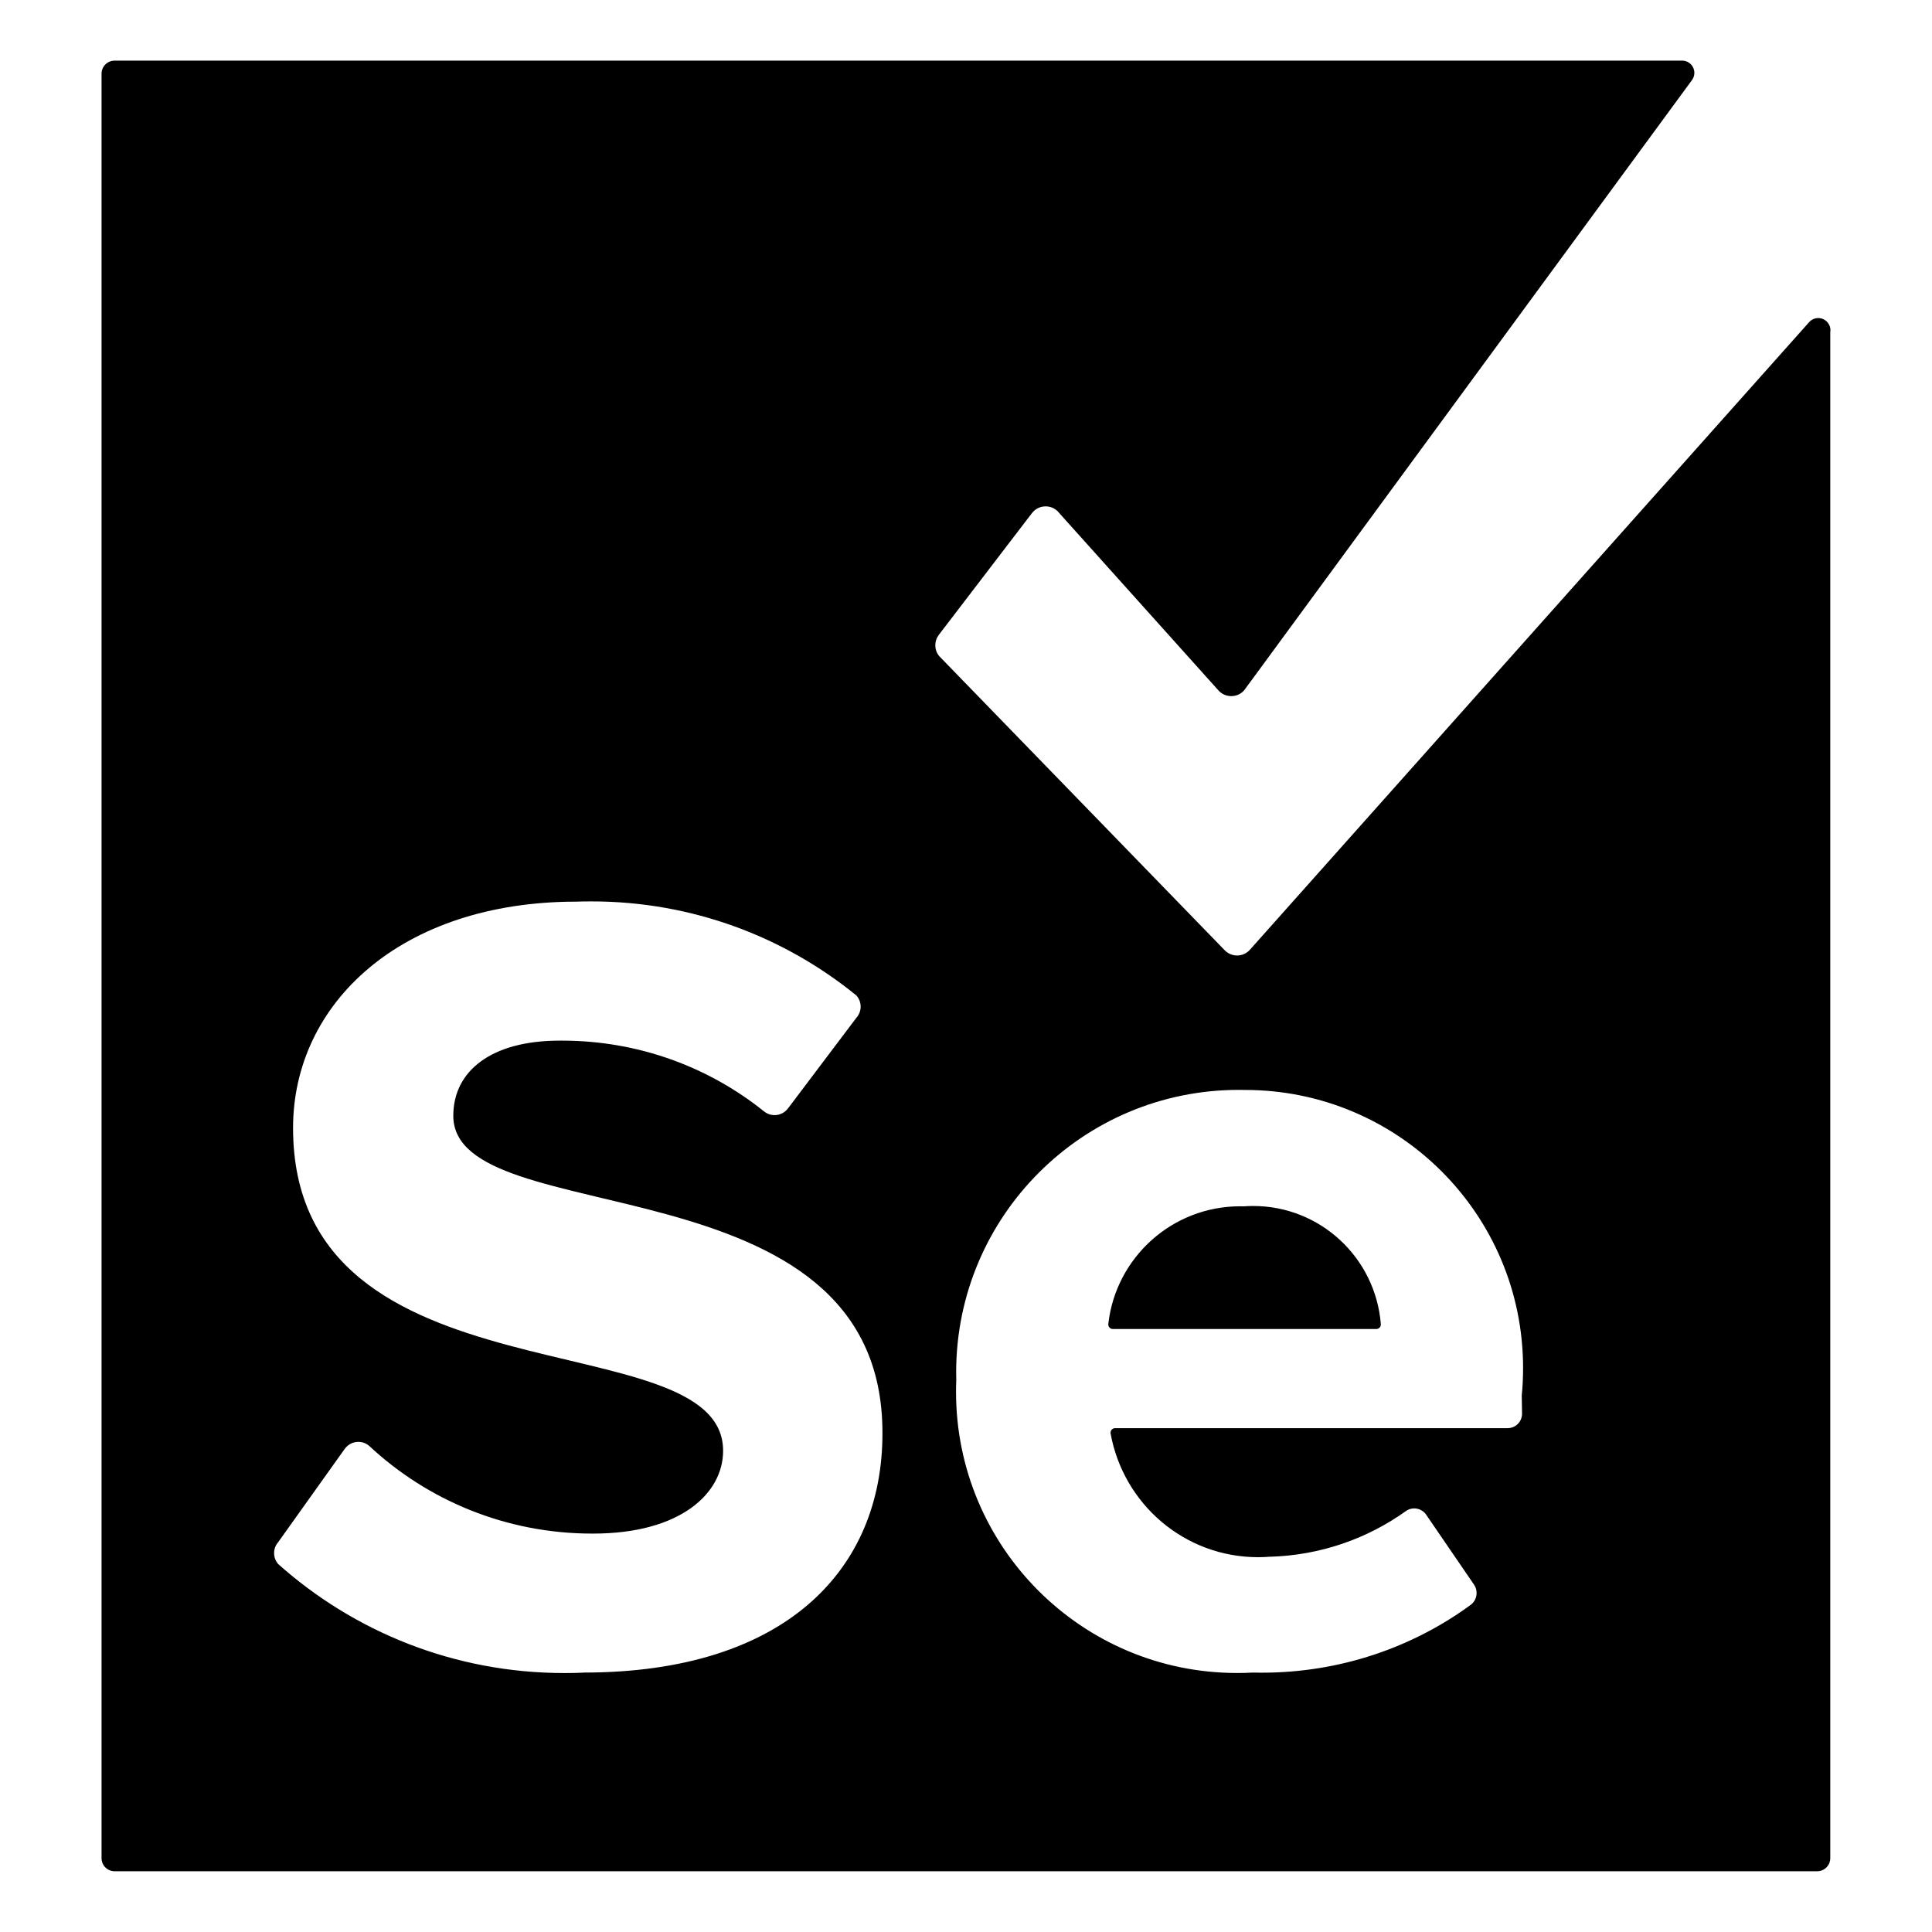
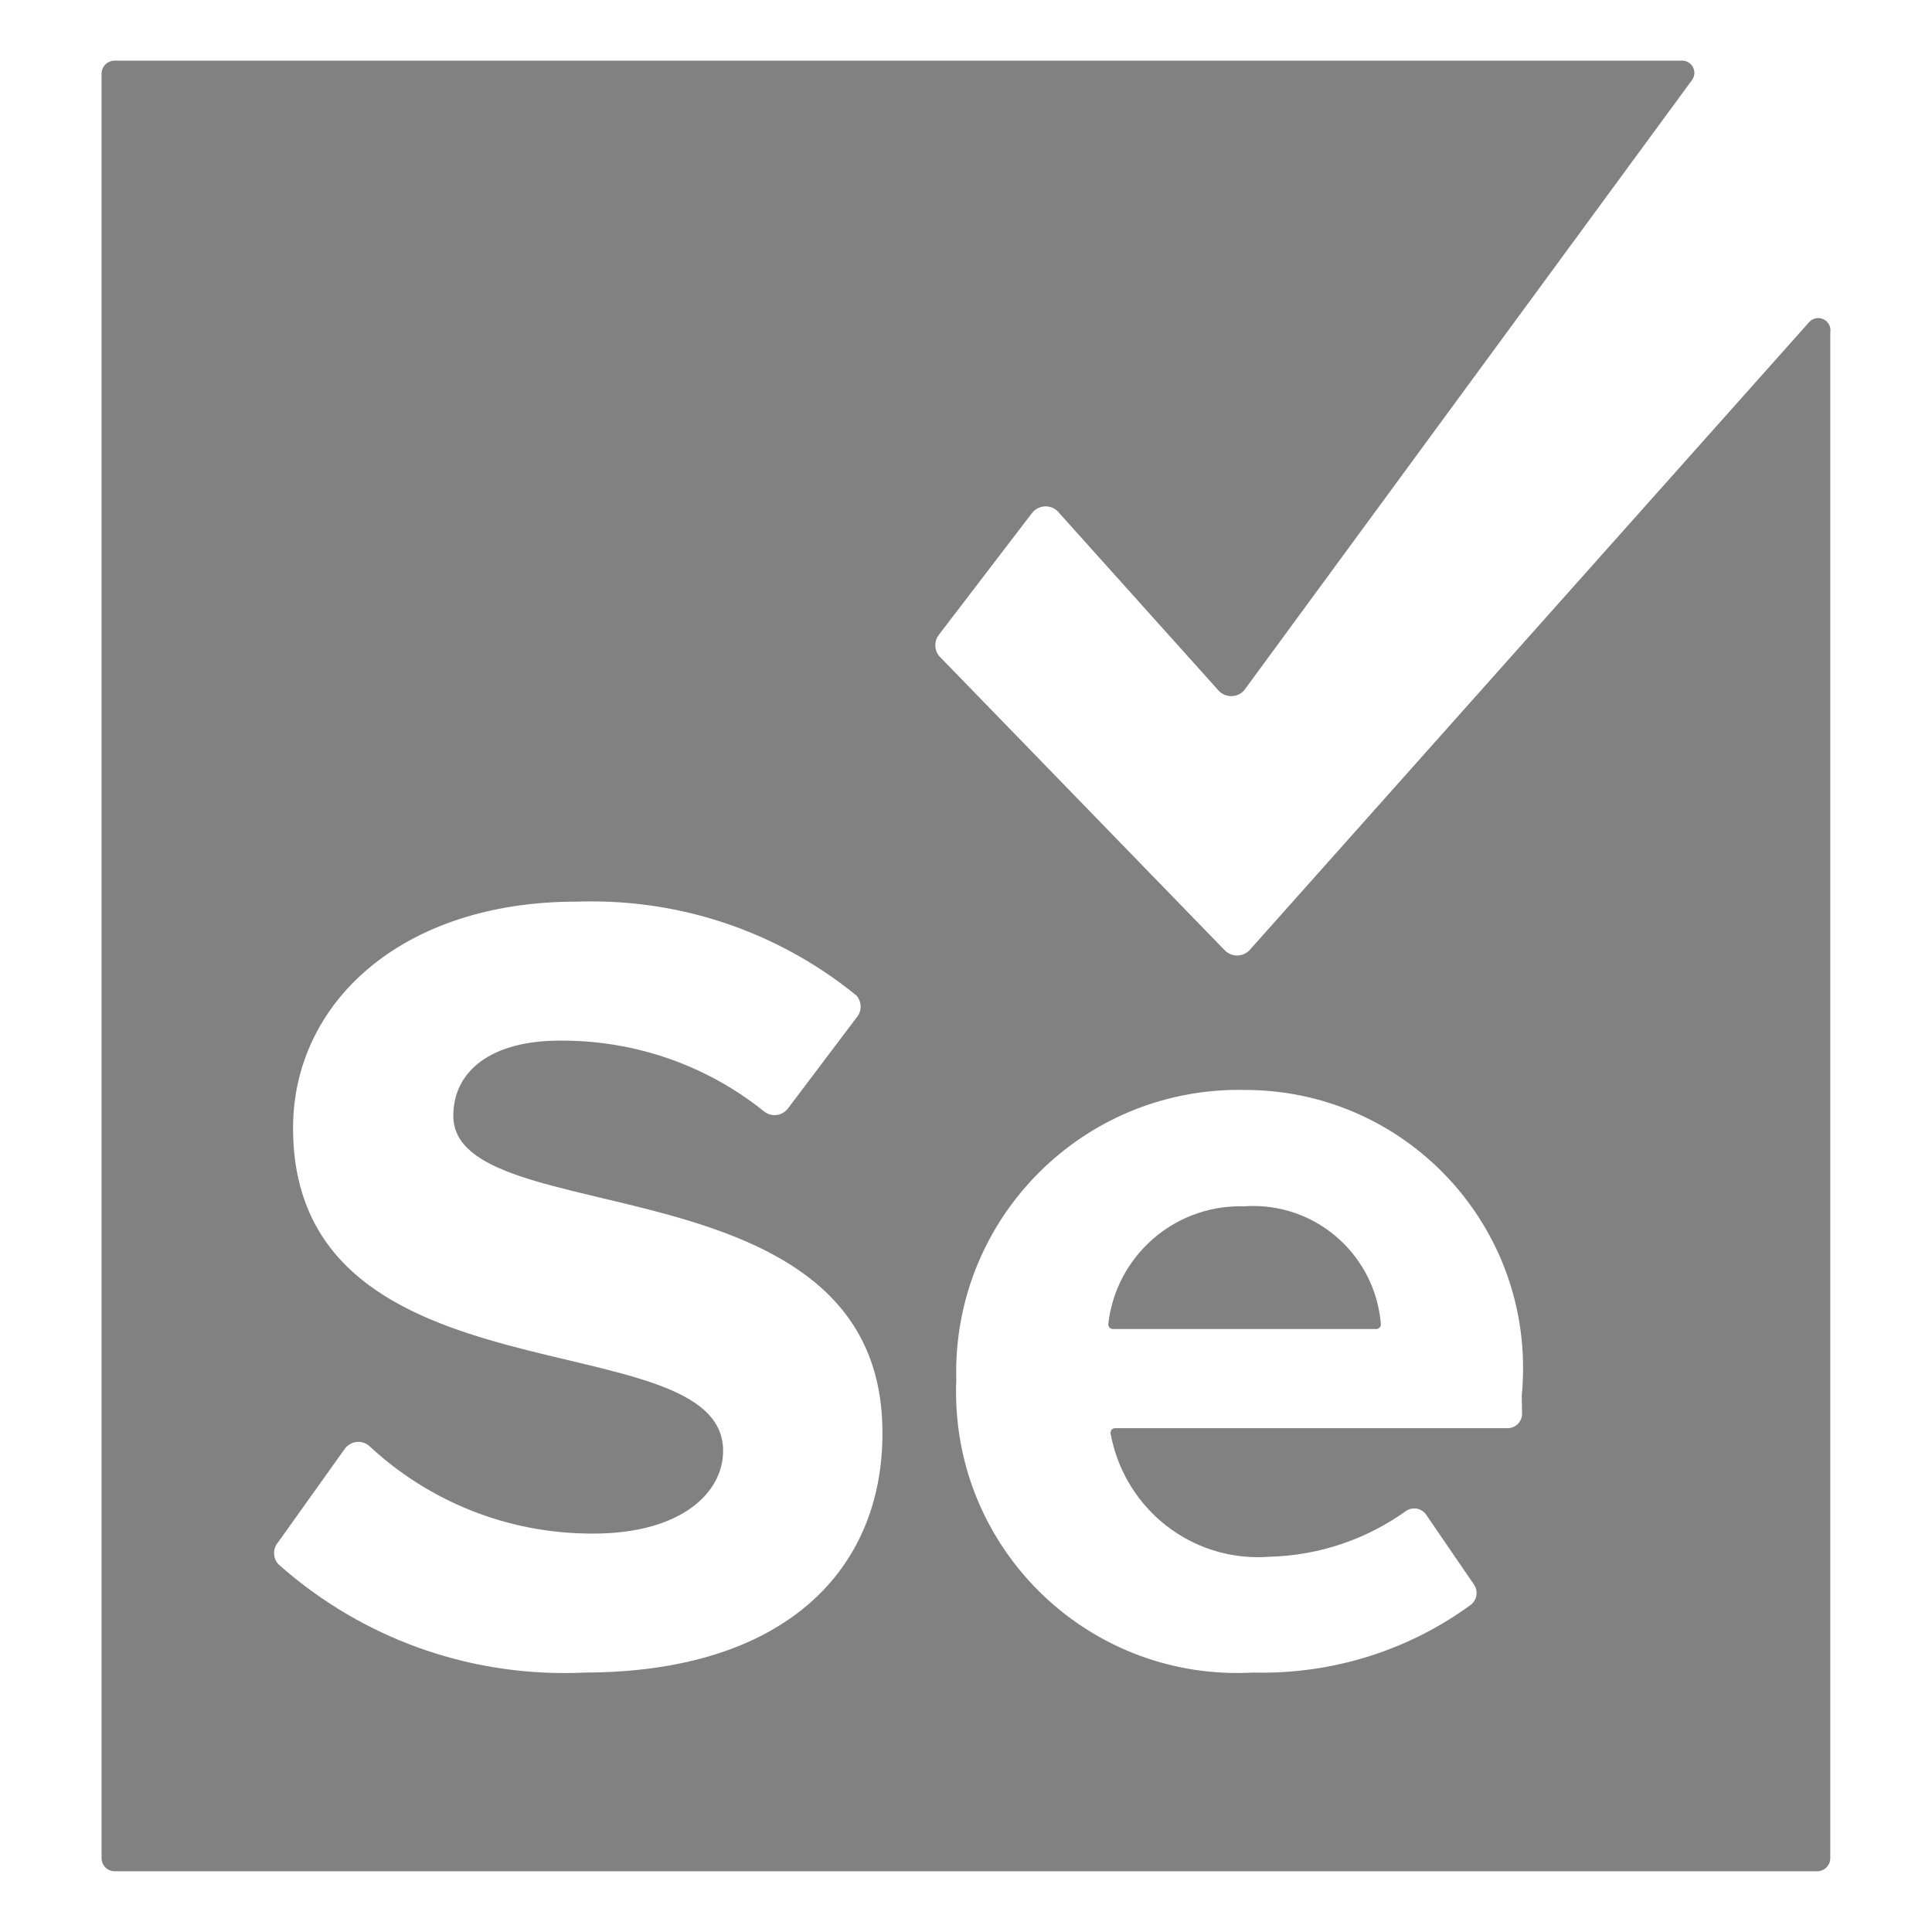
- <svg xmlns="http://www.w3.org/2000/svg" fill="#000000" width="800px" height="800px" viewBox="0 0 32 32" version="1.1">
+ <svg xmlns="http://www.w3.org/2000/svg" fill="#818181" width="100px" height="100px" viewBox="0 0 32 32" version="1.1">
  <path d="M20.606 19.981c-0.020-0.001-0.043-0.001-0.066-0.001-1.126 0-2.055 0.848-2.182 1.94l-0.001 0.010c-0 0.002-0 0.005-0 0.008 0 0.041 0.034 0.075 0.075 0.075 0 0 0 0 0 0h4.364c0 0 0 0 0 0 0.041 0 0.075-0.034 0.075-0.075 0-0.003-0-0.005-0-0.008l0 0c-0.089-1.098-1.002-1.955-2.115-1.955-0.052 0-0.104 0.002-0.156 0.006l0.007-0zM25.21 23.415c0 0.133-0.107 0.24-0.24 0.24v0h-6.501c-0 0-0 0-0 0-0.041 0-0.075 0.034-0.075 0.075 0 0.003 0 0.005 0 0.008l-0-0c0.211 1.174 1.225 2.054 2.445 2.054 0.066 0 0.131-0.003 0.196-0.008l-0.009 0.001c0.846-0.023 1.623-0.301 2.262-0.758l-0.012 0.008c0.040-0.032 0.092-0.051 0.148-0.051 0.081 0 0.153 0.041 0.197 0.102l0 0.001 0.795 1.162c0.026 0.038 0.041 0.086 0.041 0.136 0 0.078-0.036 0.148-0.093 0.193l-0 0c-0.958 0.704-2.161 1.127-3.463 1.127-0.053 0-0.106-0.001-0.159-0.002l0.008 0c-0.077 0.005-0.168 0.007-0.259 0.007-2.572 0-4.656-2.085-4.656-4.656 0-0.066 0.001-0.131 0.004-0.196l-0 0.009c-0.001-0.041-0.002-0.088-0.002-0.136 0-2.584 2.095-4.679 4.679-4.679 0.030 0 0.059 0 0.089 0.001l-0.004-0c0.006-0 0.014-0 0.021-0 2.543 0 4.605 2.062 4.605 4.605 0 0.161-0.008 0.319-0.024 0.476l0.002-0.020zM9.667 27.704c-0.095 0.005-0.206 0.007-0.318 0.007-1.825 0-3.489-0.685-4.75-1.813l0.007 0.006c-0.041-0.048-0.066-0.111-0.066-0.18s0.025-0.132 0.067-0.18l-0 0 1.102-1.545c0.051-0.071 0.133-0.117 0.226-0.117 0.072 0 0.137 0.027 0.186 0.072l-0-0c0.964 0.897 2.262 1.447 3.687 1.447 0.006 0 0.012 0 0.018-0h-0.001c1.447 0 2.152-0.667 2.152-1.372 0-2.189-7.123-0.69-7.123-5.346 0-2.062 1.784-3.749 4.694-3.749 0.074-0.003 0.161-0.004 0.248-0.004 1.668 0 3.2 0.587 4.398 1.566l-0.012-0.010c0.045 0.049 0.073 0.115 0.073 0.187s-0.028 0.138-0.073 0.188l0-0-1.132 1.5c-0.051 0.066-0.131 0.109-0.22 0.109-0.068 0-0.129-0.024-0.178-0.064l0 0c-0.908-0.729-2.074-1.17-3.343-1.17-0.014 0-0.027 0-0.041 0h0.002c-1.132 0-1.762 0.502-1.762 1.245 0 1.964 7.108 0.652 7.108 5.248 0.007 2.264-1.605 3.974-4.949 3.974zM29.963 5.338l-9.267 10.4c-0.052 0.054-0.125 0.088-0.206 0.088s-0.154-0.034-0.206-0.088l-0-0-4.731-4.874c-0.038-0.048-0.061-0.109-0.061-0.176s0.023-0.128 0.061-0.177l1.537-2.009c0.052-0.070 0.135-0.115 0.229-0.115s0.176 0.045 0.228 0.114l0.001 0.001 2.632 2.932c0.052 0.059 0.129 0.096 0.214 0.096s0.161-0.037 0.213-0.096l0-0 7.423-10.115c0.021-0.032 0.034-0.071 0.034-0.113 0-0.108-0.085-0.196-0.191-0.202l-0.001-0h-25.973c-0.12 0-0.217 0.097-0.217 0.217v0 29.556c0 0 0 0 0 0 0 0.12 0.097 0.217 0.217 0.217 0 0 0 0 0 0h28.199c0 0 0 0 0 0 0.12 0 0.217-0.097 0.217-0.217 0 0 0 0 0-0v0-25.275c0.002-0.010 0.003-0.021 0.003-0.032 0-0.112-0.091-0.202-0.202-0.202-0.061 0-0.115 0.027-0.152 0.069l-0 0z" />
</svg>
